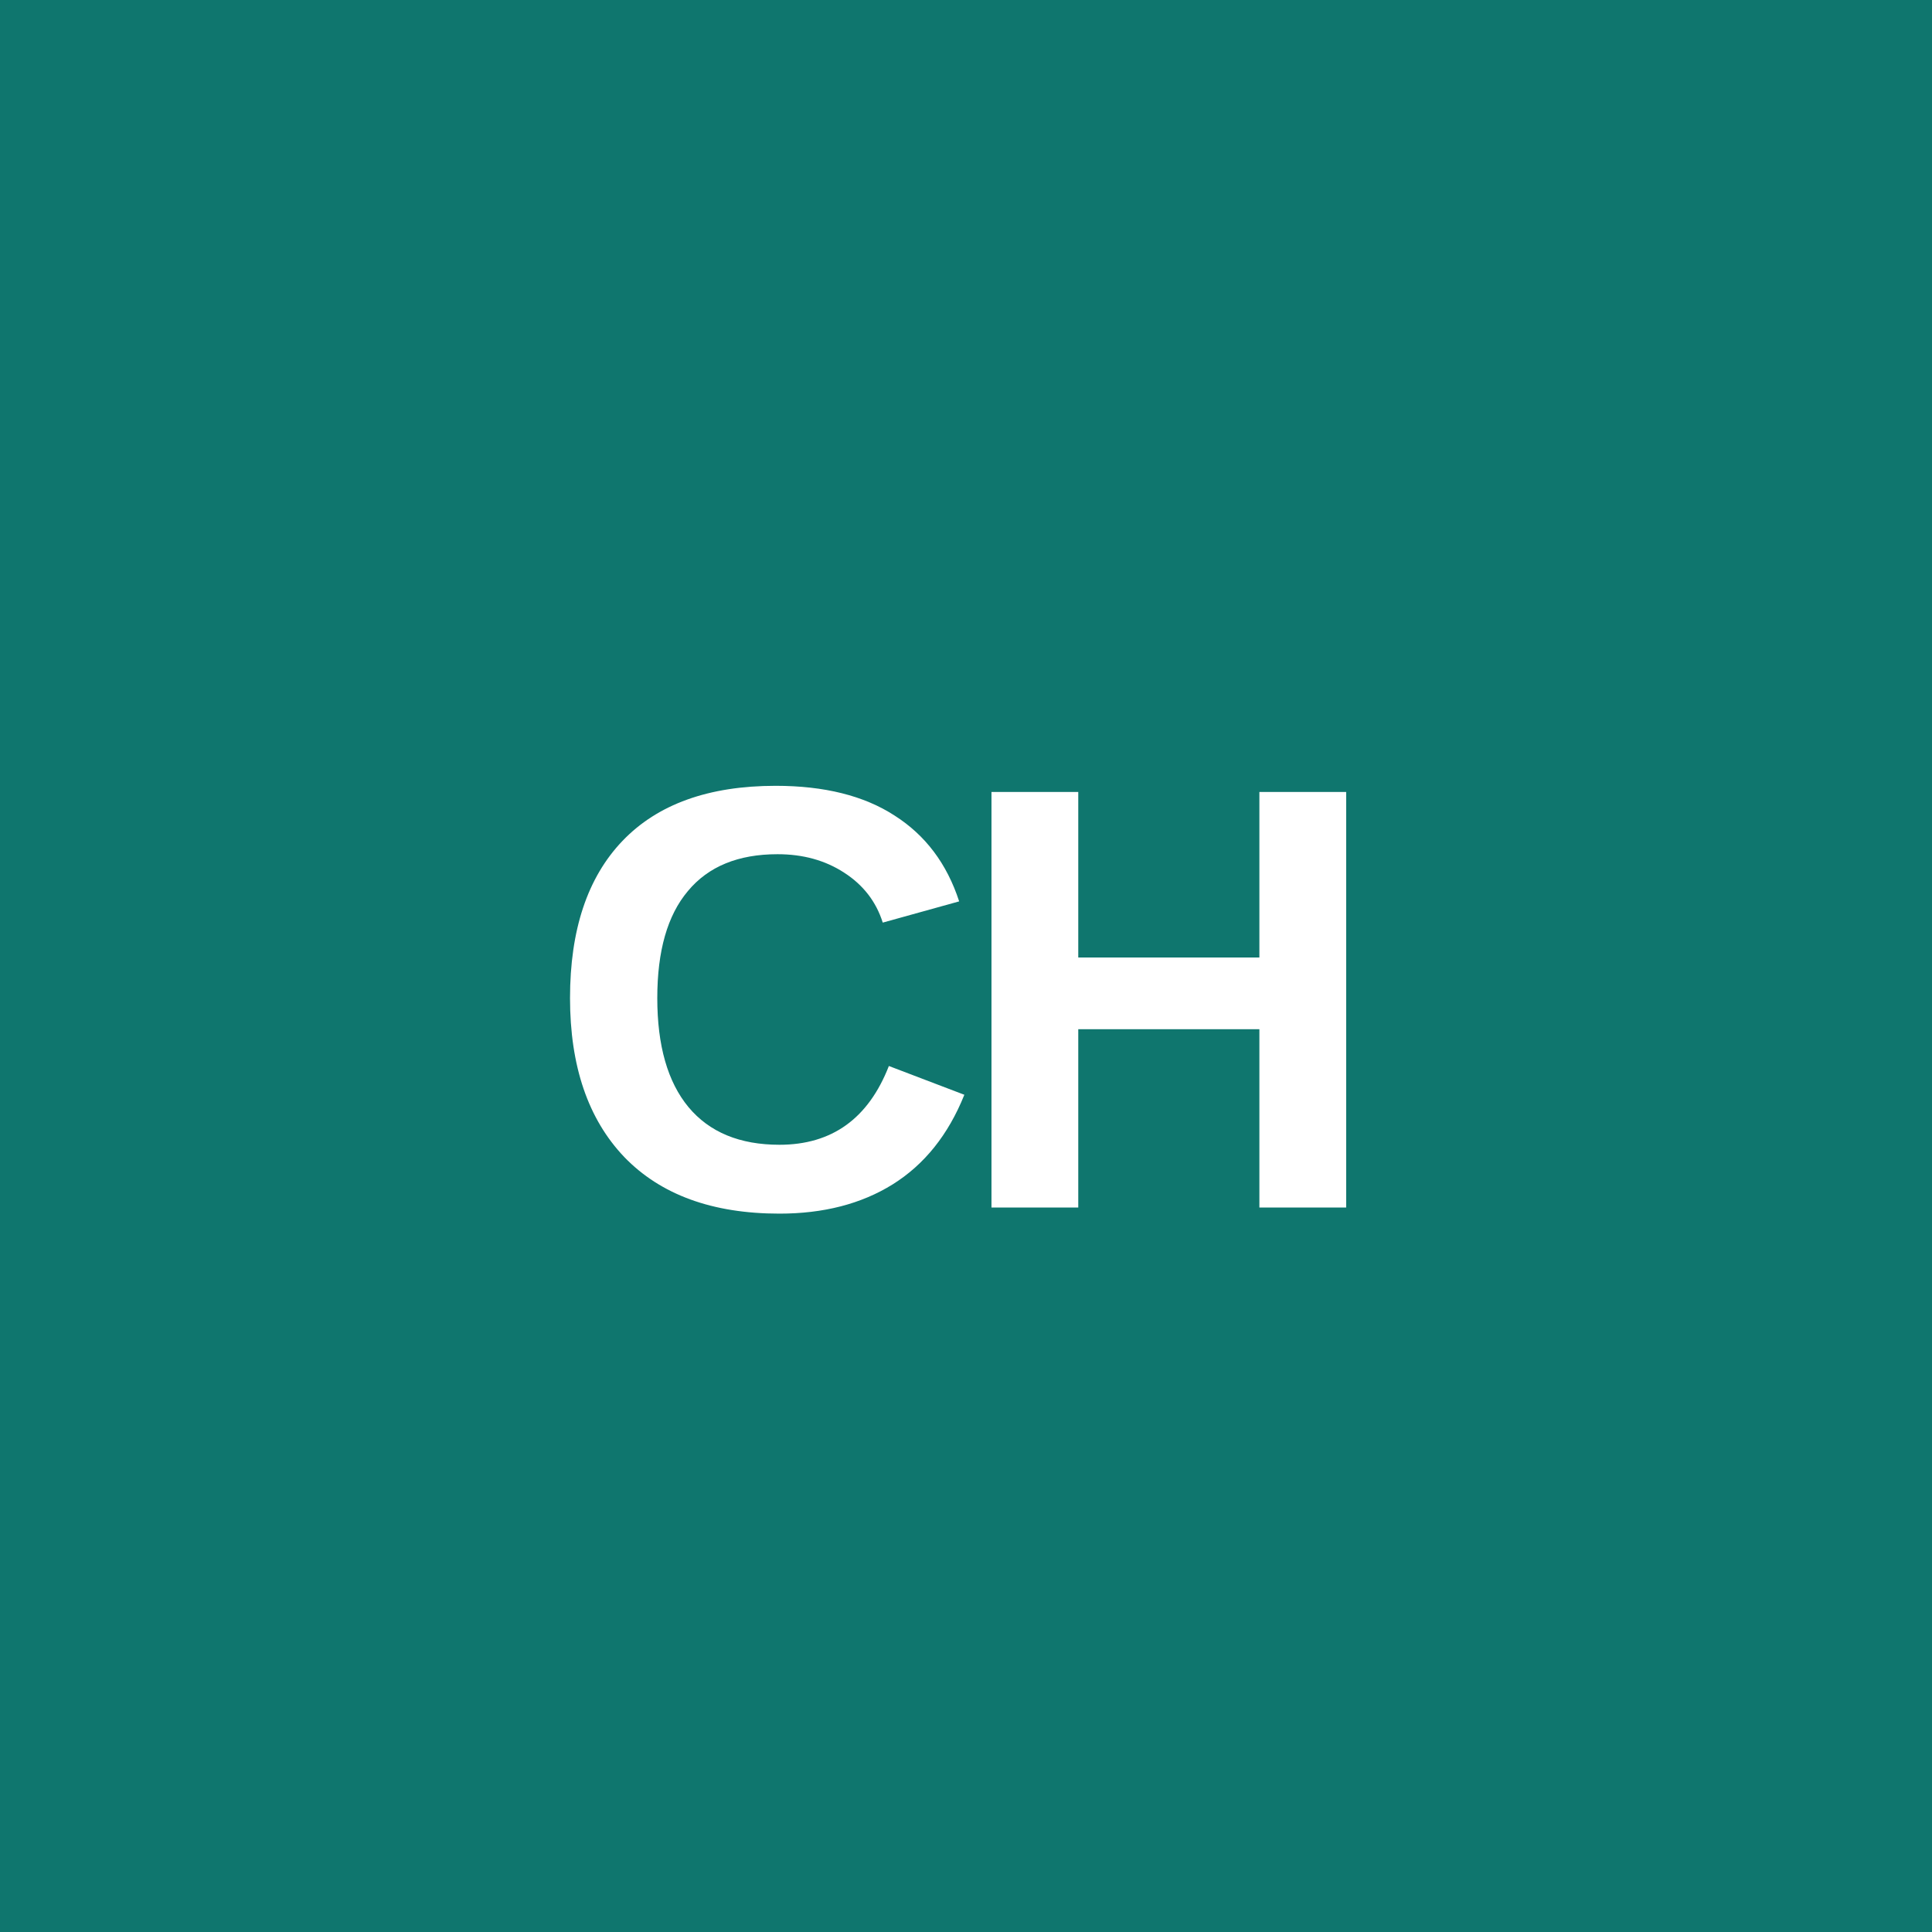
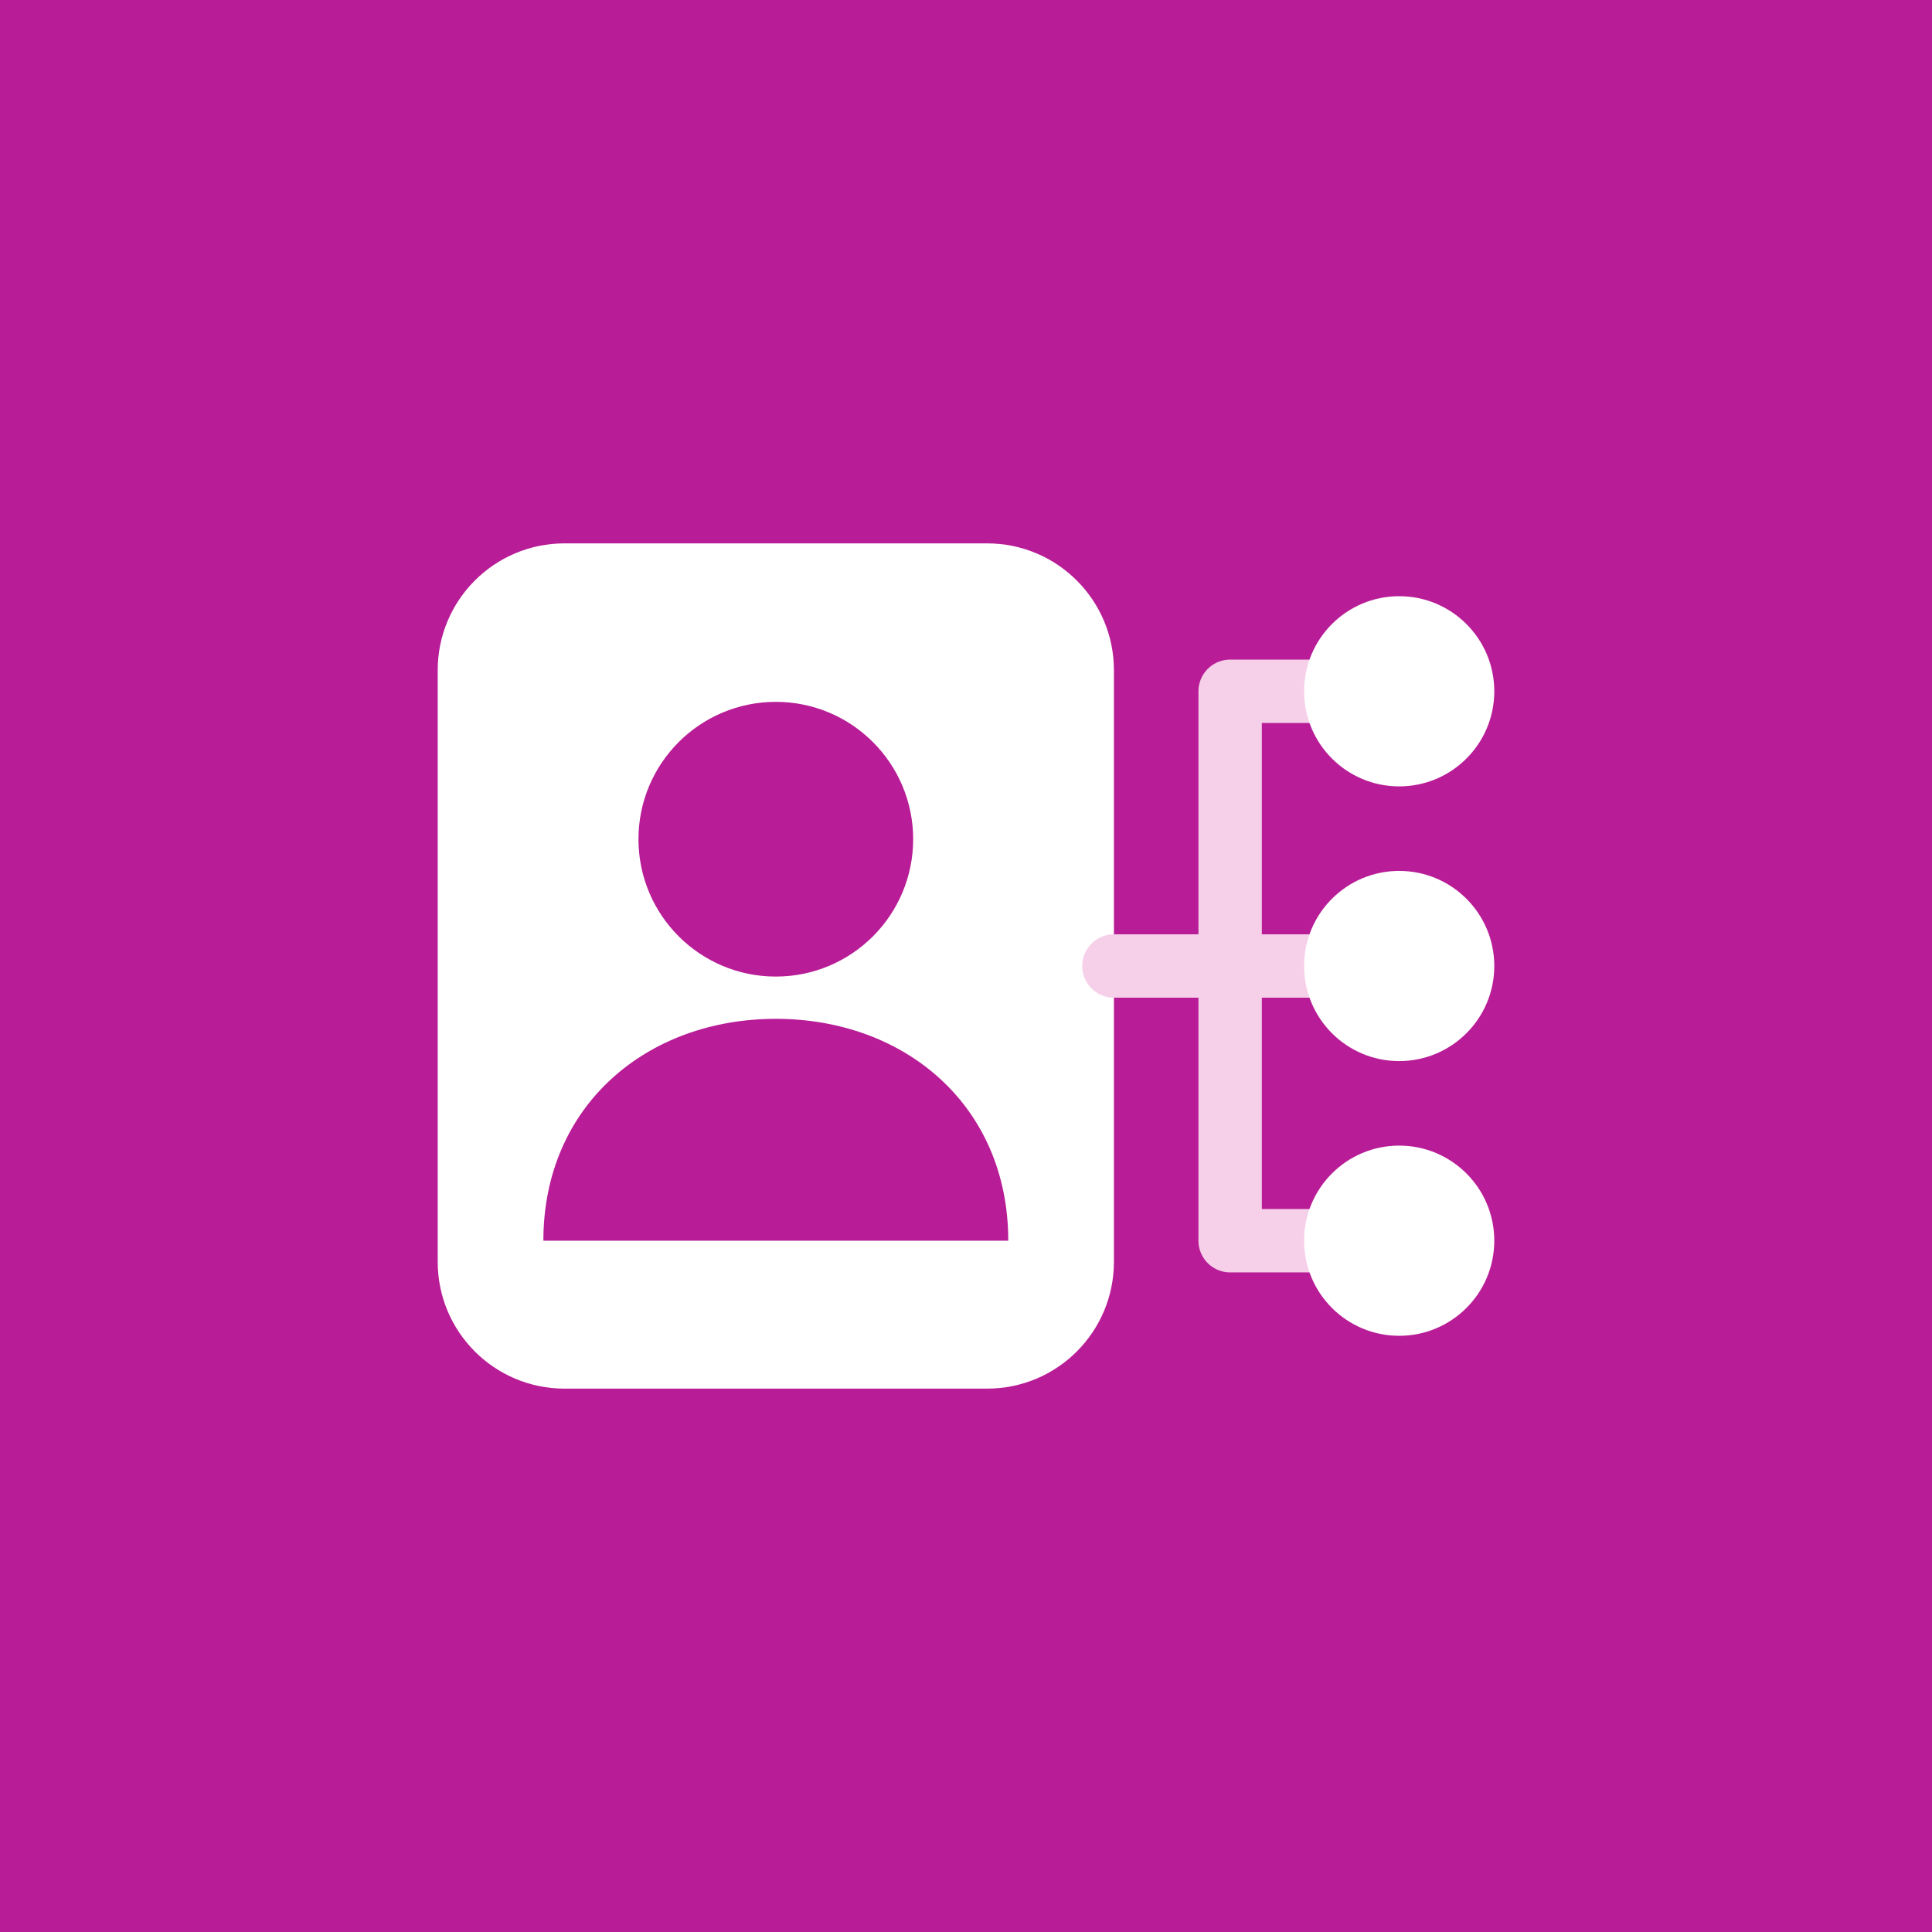
<svg xmlns="http://www.w3.org/2000/svg" viewBox="0 0 64 64" role="img" aria-label="MatContactHub">
-   <rect width="64" height="64" fill="#0F766E" />
-   <text x="32" y="40" font-family="'Segoe UI','Helvetica Neue',Arial,sans-serif" font-weight="700" font-size="20" text-anchor="middle" letter-spacing="-1" fill="#fff">CH</text>
+   <rect width="64" height="64" fill="#B81D97" />
+   <g transform="translate(9.6 9.6) scale(0.7)">
+     <rect x="7" y="12" width="32" height="40" rx="6" fill="#fff" />
+     <circle cx="23" cy="26" r="6.5" fill="#B81D97" />
+     <path d="M12 45C12 38.6 16.9 34.5 23 34.5S34 38.6 34 45Z" fill="#B81D97" />
+     <path d="M39 32h5.5M44.5 19v26M44.5 19h4M44.5 32h4M44.5 45h4" stroke="#F6CFE9" stroke-width="3" stroke-linecap="round" stroke-linejoin="round" fill="none" />
+     <circle cx="52.5" cy="19" r="4.5" fill="#fff" />
+     <circle cx="52.5" cy="32" r="4.5" fill="#fff" />
+     <circle cx="52.5" cy="45" r="4.5" fill="#fff" />
+   </g>
</svg>
